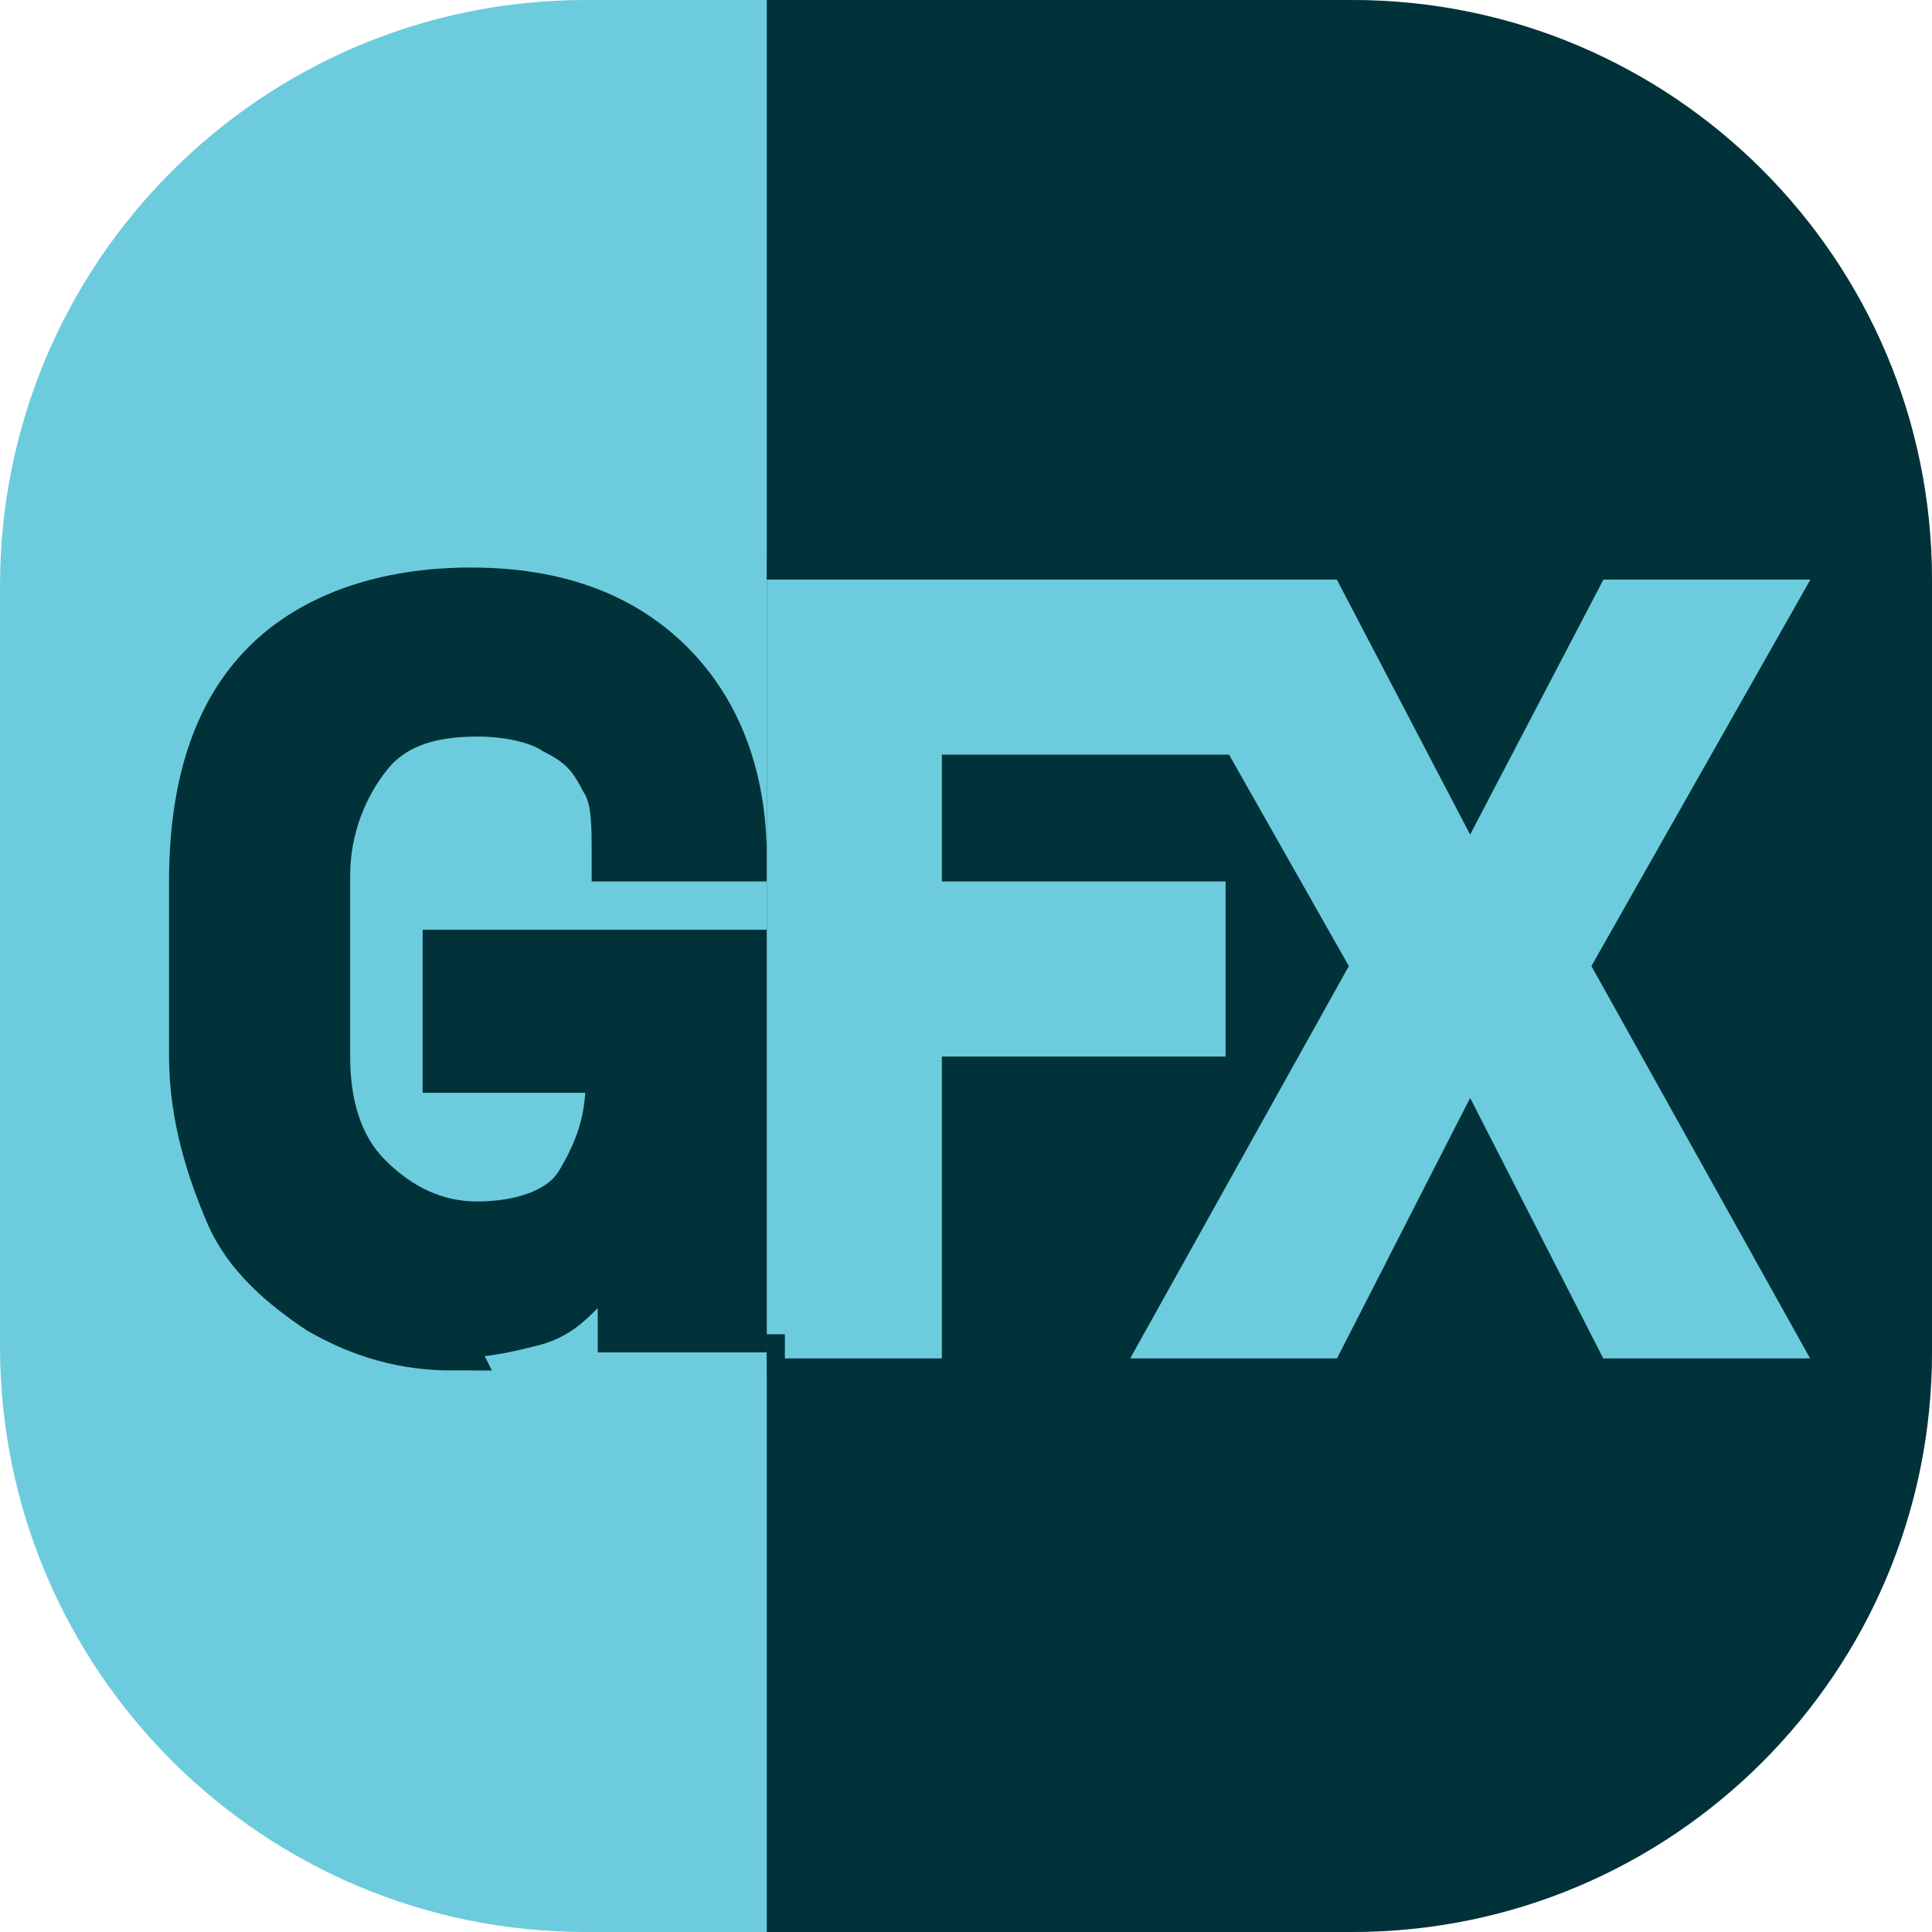
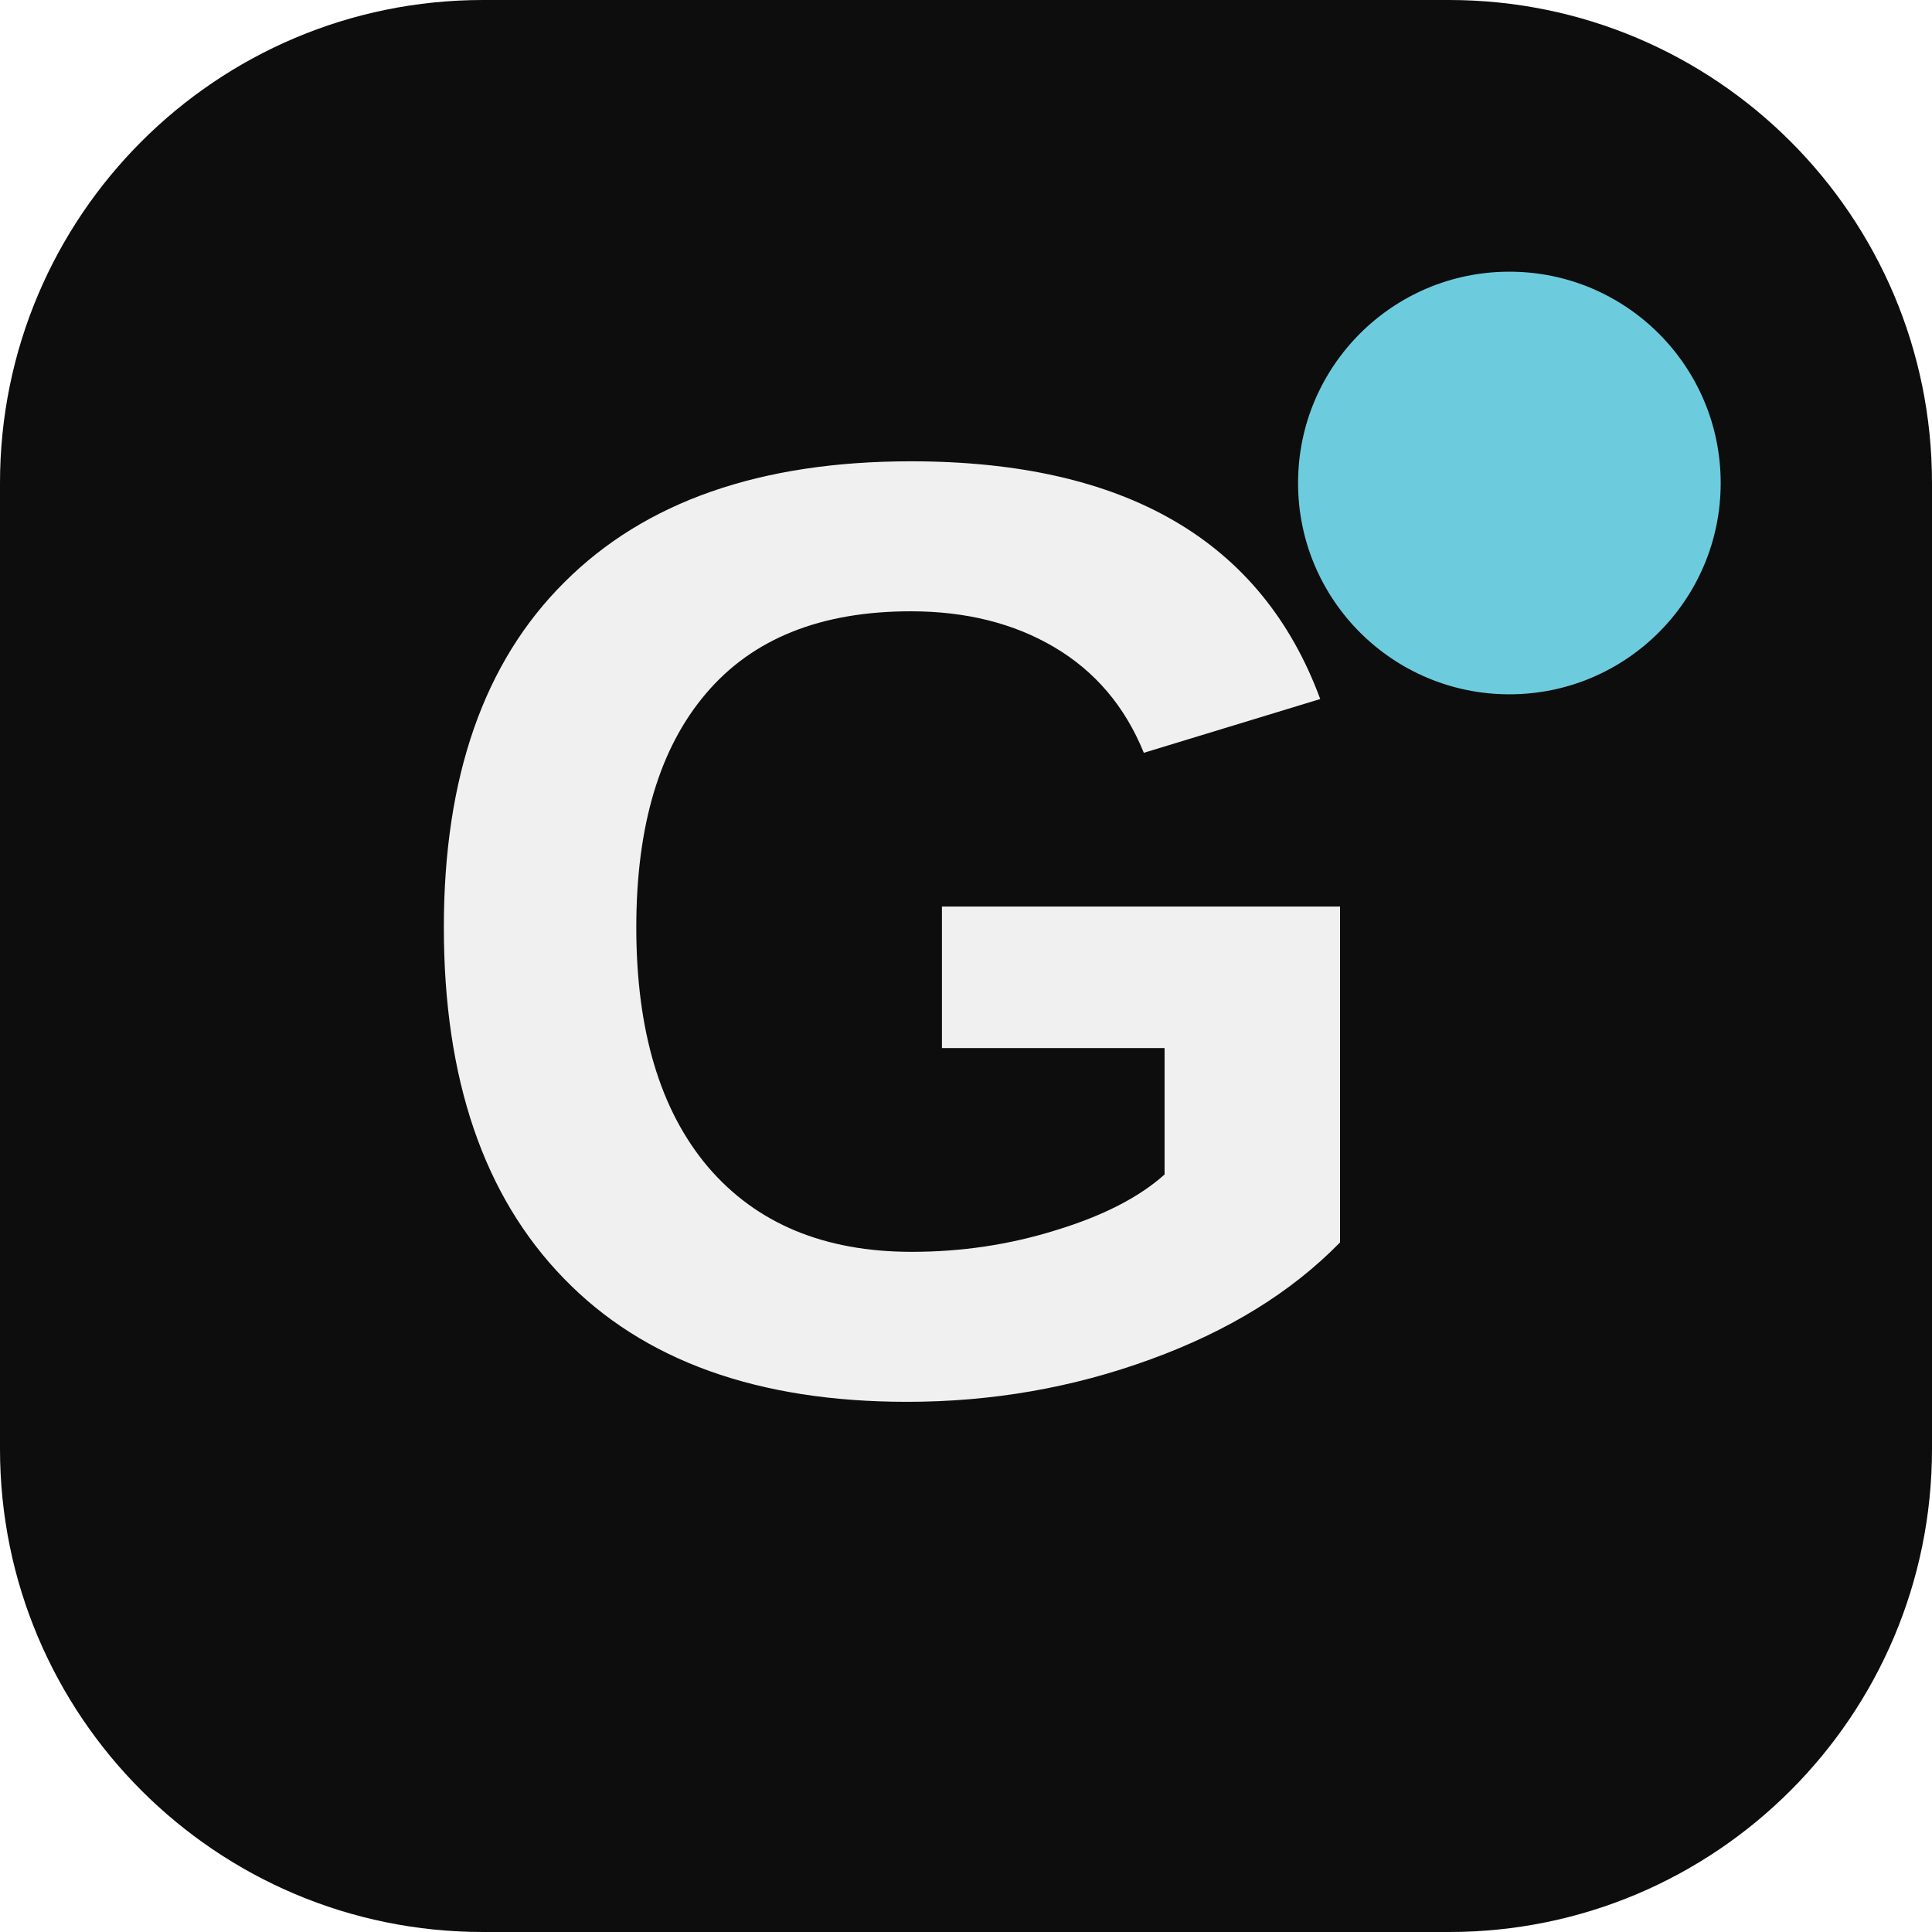
- <svg xmlns="http://www.w3.org/2000/svg" id="Layer_1" version="1.1" viewBox="0 0 32 32">
-   <defs>
-     <style>
-       .st0, .st1 {
-         fill: #013239;
-       }
- 
-       .st2, .st1, .st3 {
-         stroke-miterlimit: 10;
-         stroke-width: .8px;
-       }
- 
-       .st2, .st3 {
-         stroke: #6cccdd;
-       }
- 
-       .st2, .st3, .st4 {
-         fill: #6cccdd;
-       }
- 
-       .st1 {
-         stroke: #013239;
-       }
- 
-       .st3 {
-         stroke-linecap: round;
-       }
-     </style>
-   </defs>
-   <rect class="st4" width="32" height="32" rx="9.7" ry="9.7" />
-   <rect class="st0" x="12.7" width="9.6" height="32" />
-   <rect class="st0" x="12.7" width="19.3" height="32" rx="9.6" ry="9.6" />
-   <path class="st1" d="M7.5,22.3c-.8,0-1.5-.2-2.2-.6-.6-.4-1.2-.9-1.5-1.6s-.6-1.6-.6-2.6v-2.9c0-1.6.4-2.8,1.2-3.6s2-1.2,3.4-1.2,2.5.4,3.3,1.2,1.2,1.9,1.2,3.2h0c0,0-2.1,0-2.1,0h0c0-.6,0-1-.2-1.3-.2-.4-.4-.6-.8-.8-.3-.2-.8-.3-1.3-.3-.8,0-1.4.2-1.8.7-.4.5-.7,1.2-.7,2v3c0,.8.2,1.5.7,2s1.1.8,1.8.8,1.4-.2,1.7-.7.5-1,.5-1.7v-.2h-2.7v-1.9h4.9v6.2h-2v-1.2h-.3c0,.2-.2.4-.4.6-.2.2-.4.4-.8.5s-.8.2-1.4.2h0Z" />
-   <path class="st3" d="M13.1,22.1v-12.1h7.2v2.1h-5.1v2.9h4.7v2.1h-4.7v5h-2.2,0Z" />
-   <path class="st2" d="M19.4,22.1l3.4-6.1-3.4-6h2.5l2.3,4.4h.3l2.3-4.4h2.5l-3.4,6,3.4,6.1h-2.5l-2.3-4.5h-.3l-2.3,4.5h-2.5,0Z" />
+ <svg xmlns="http://www.w3.org/2000/svg" viewBox="0 0 32 32">
+   <rect width="32" height="32" rx="8" fill="#0d0d0d" />
+   <text x="15" y="23" font-family="'Arial Black','Helvetica Neue',Arial,sans-serif" font-size="22" font-weight="900" text-anchor="middle" fill="#f0f0f0">G</text>
+   <circle cx="25" cy="8" r="3.5" fill="#6cccdd" />
</svg>
